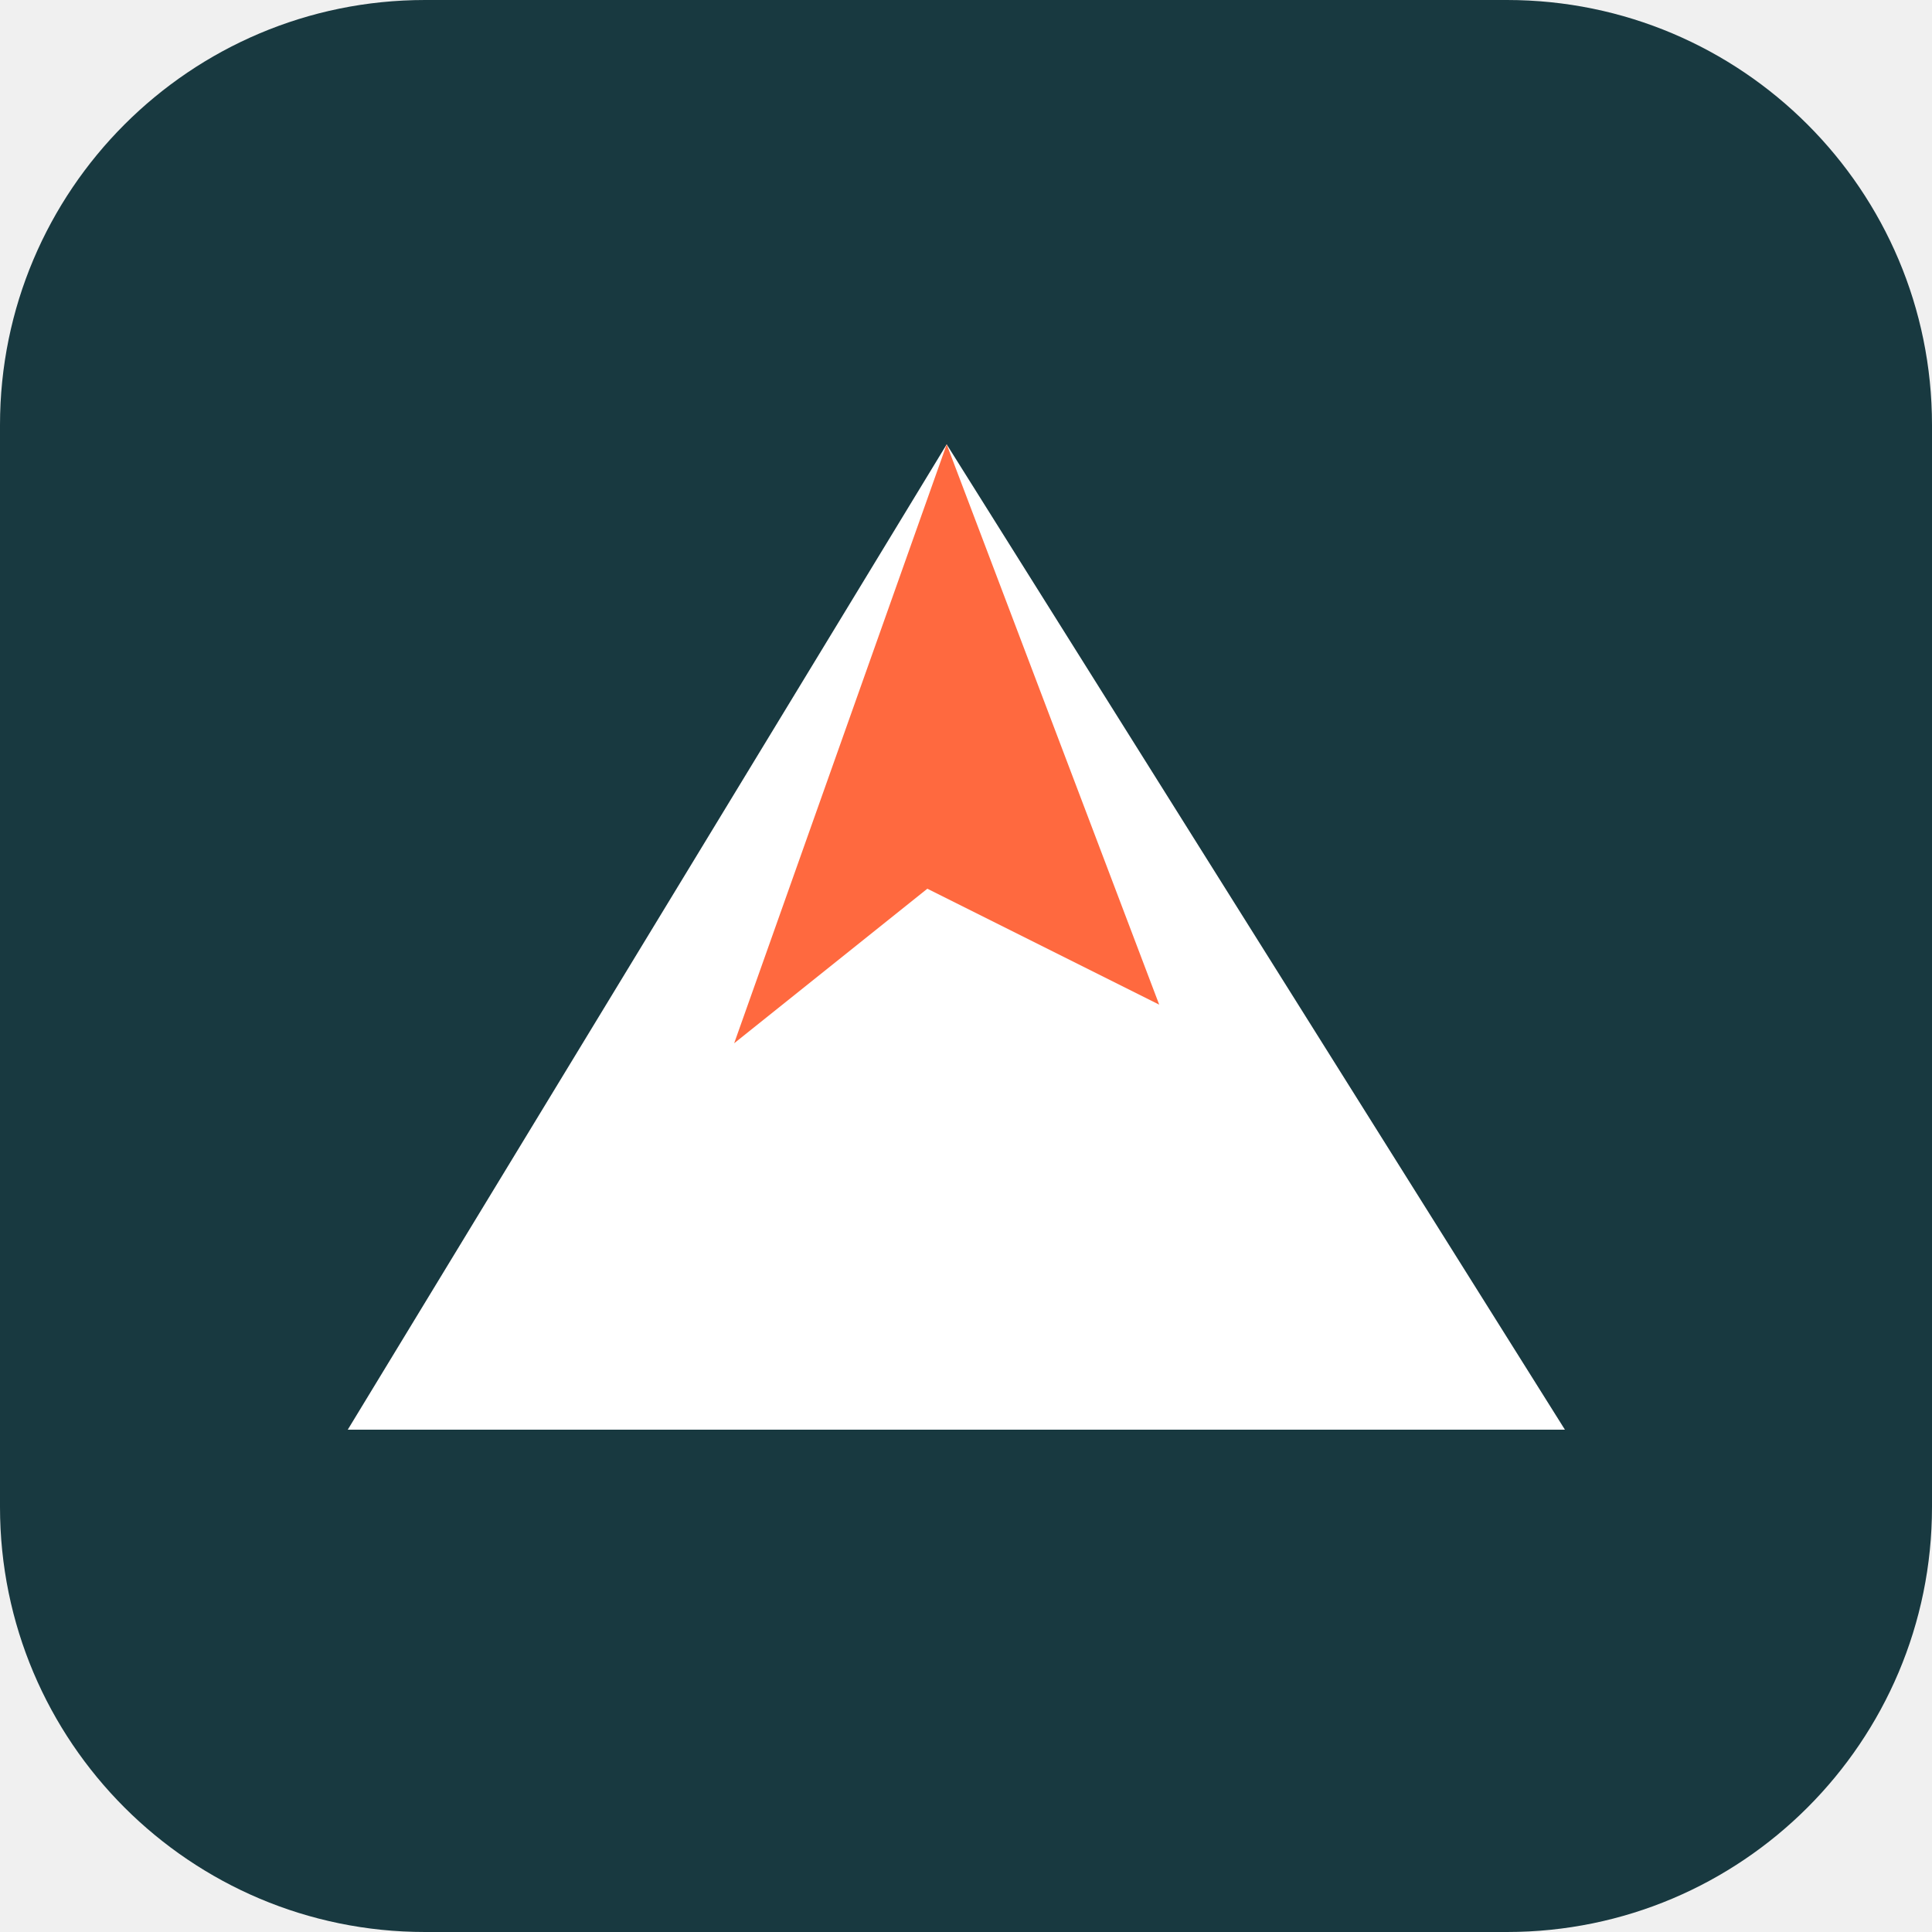
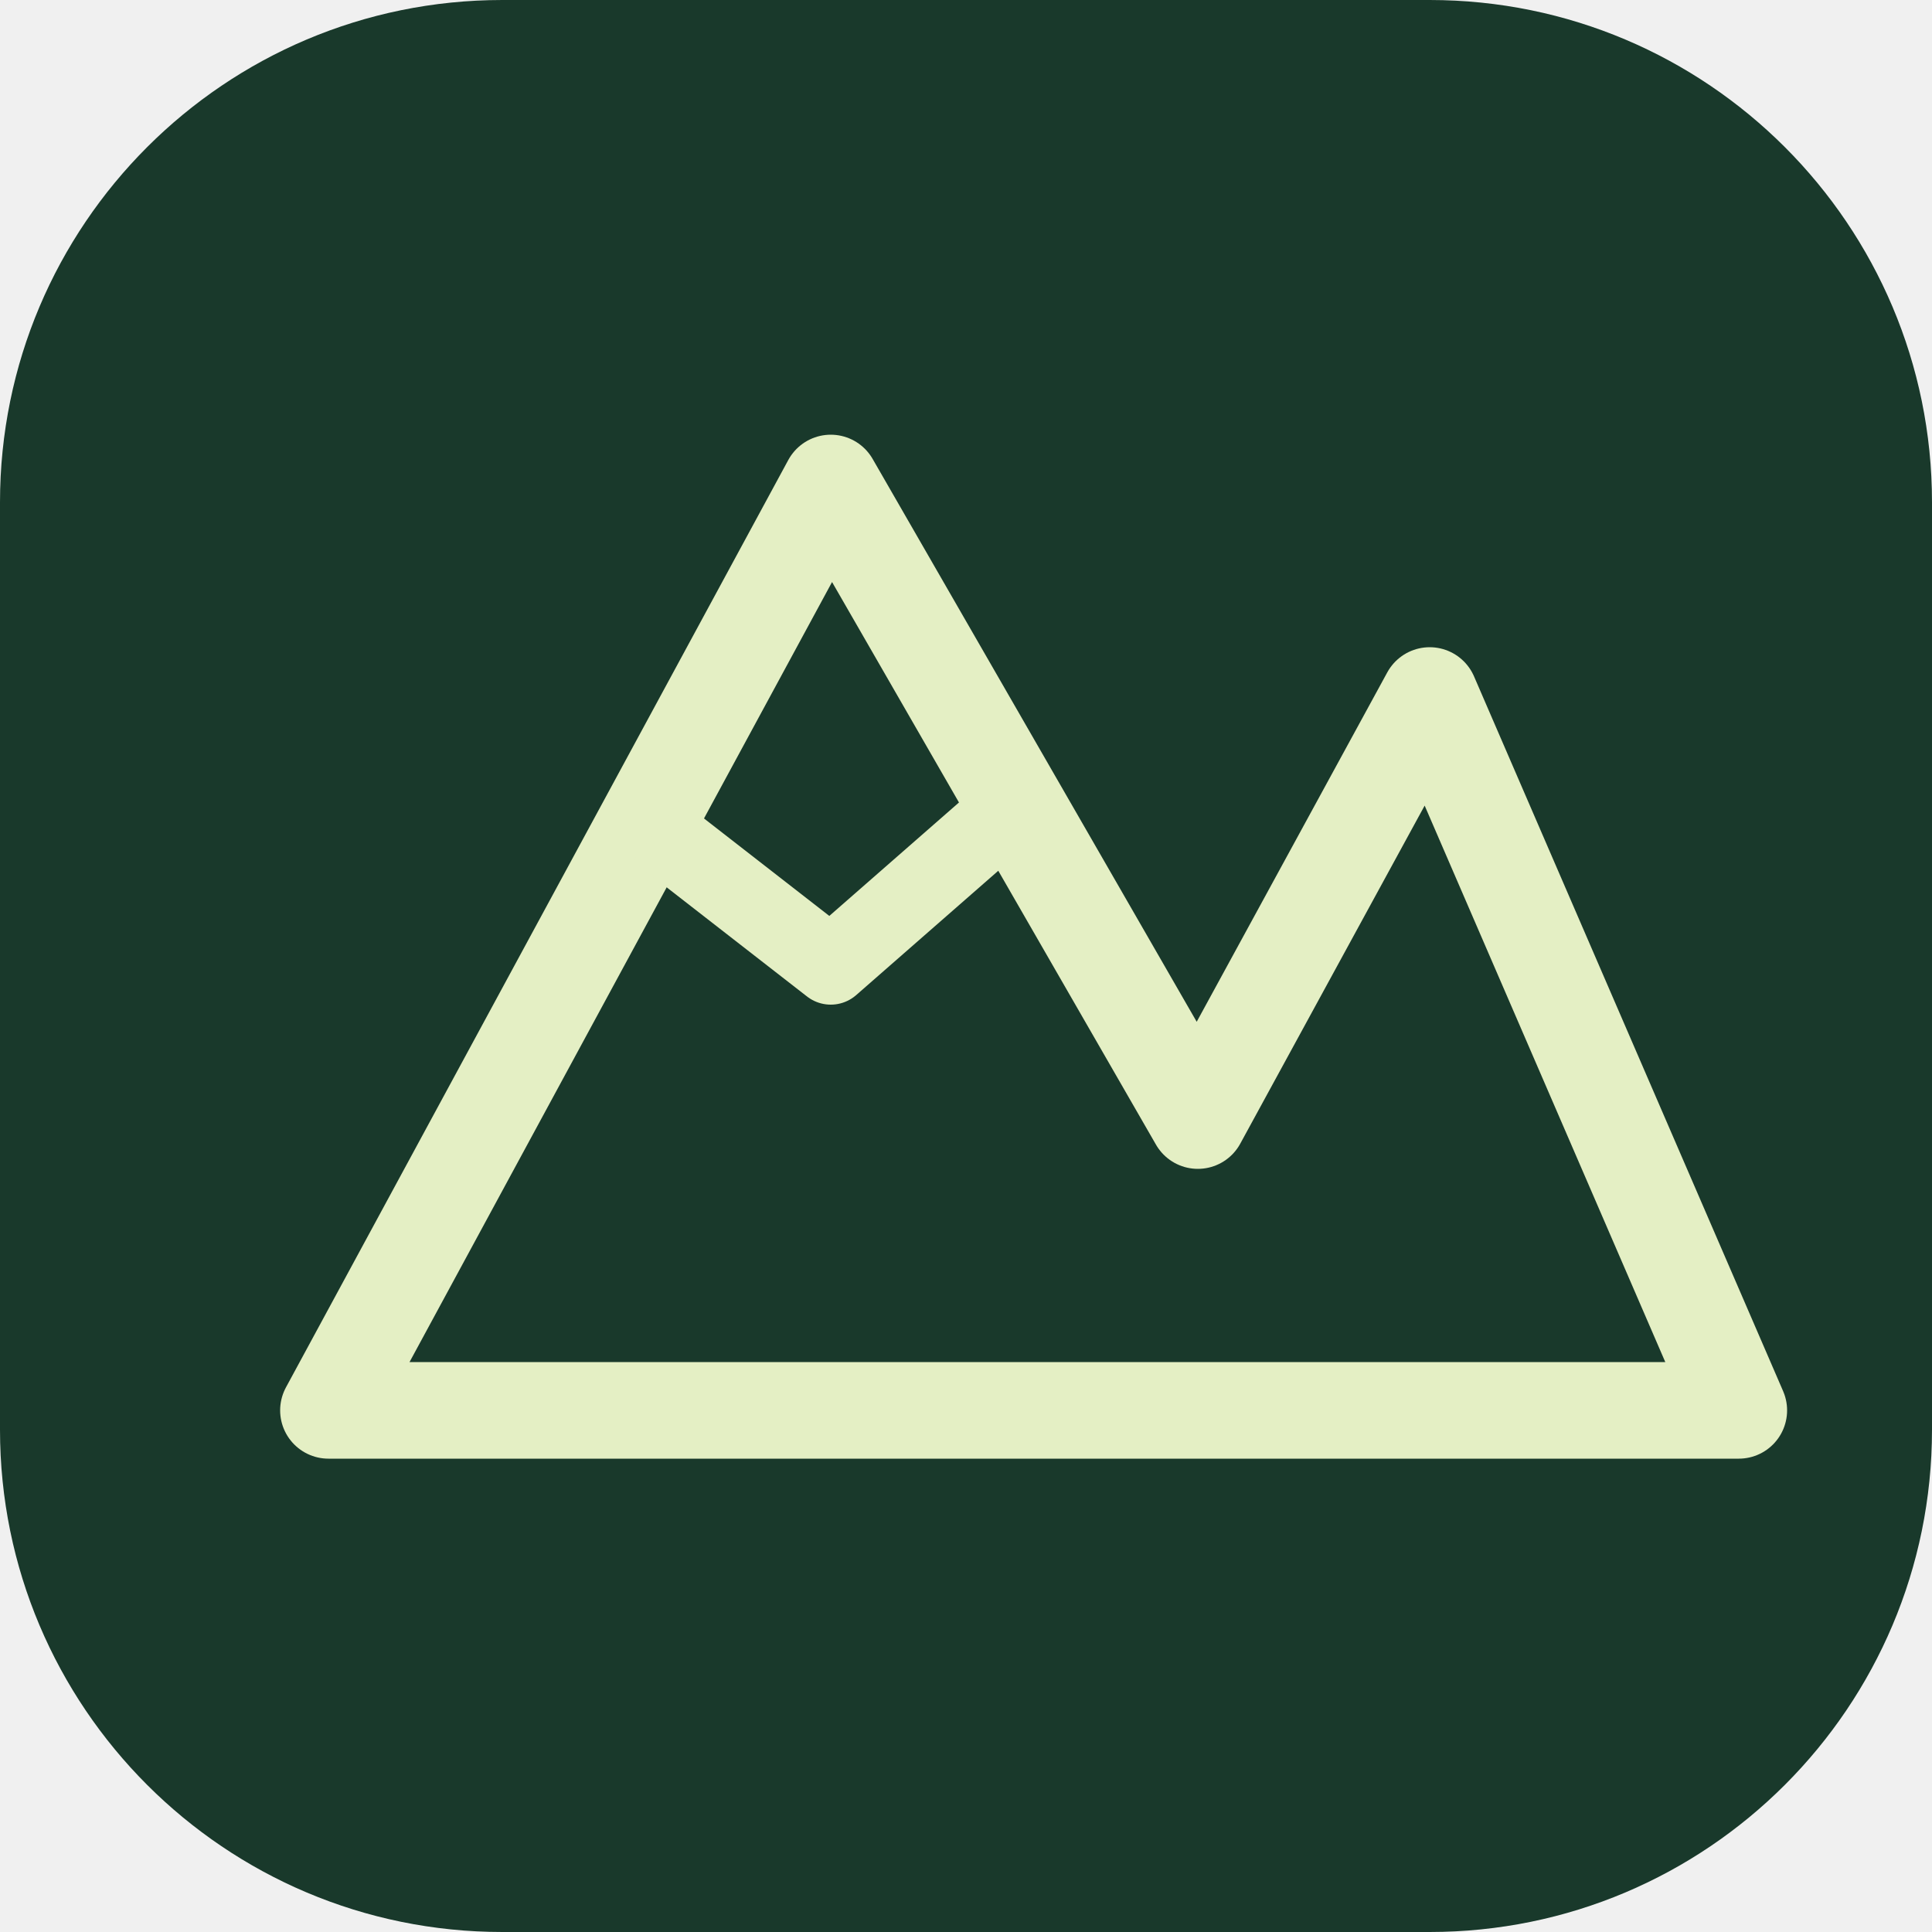
<svg xmlns="http://www.w3.org/2000/svg" viewBox="0 0 100 100">
-   <rect width="100" height="100" rx="22" fill="#183940" />
-   <path d="M18 74L49 23 81 74Z" fill="white" />
-   <path d="M49 23L60 52 48 46 38 54Z" fill="#ff693f" />
+   <rect width="100" height="100" rx="26" fill="#19392b" />
+   <path d="m17 73 26-48 19 33 12-22 16 37H17Z" fill="none" stroke="#e4efc4" stroke-width="5" stroke-linejoin="round" />
+   <path d="m34 43 9 7 8-7" fill="none" stroke="#e4efc4" stroke-width="4" stroke-linejoin="round" />
</svg>
